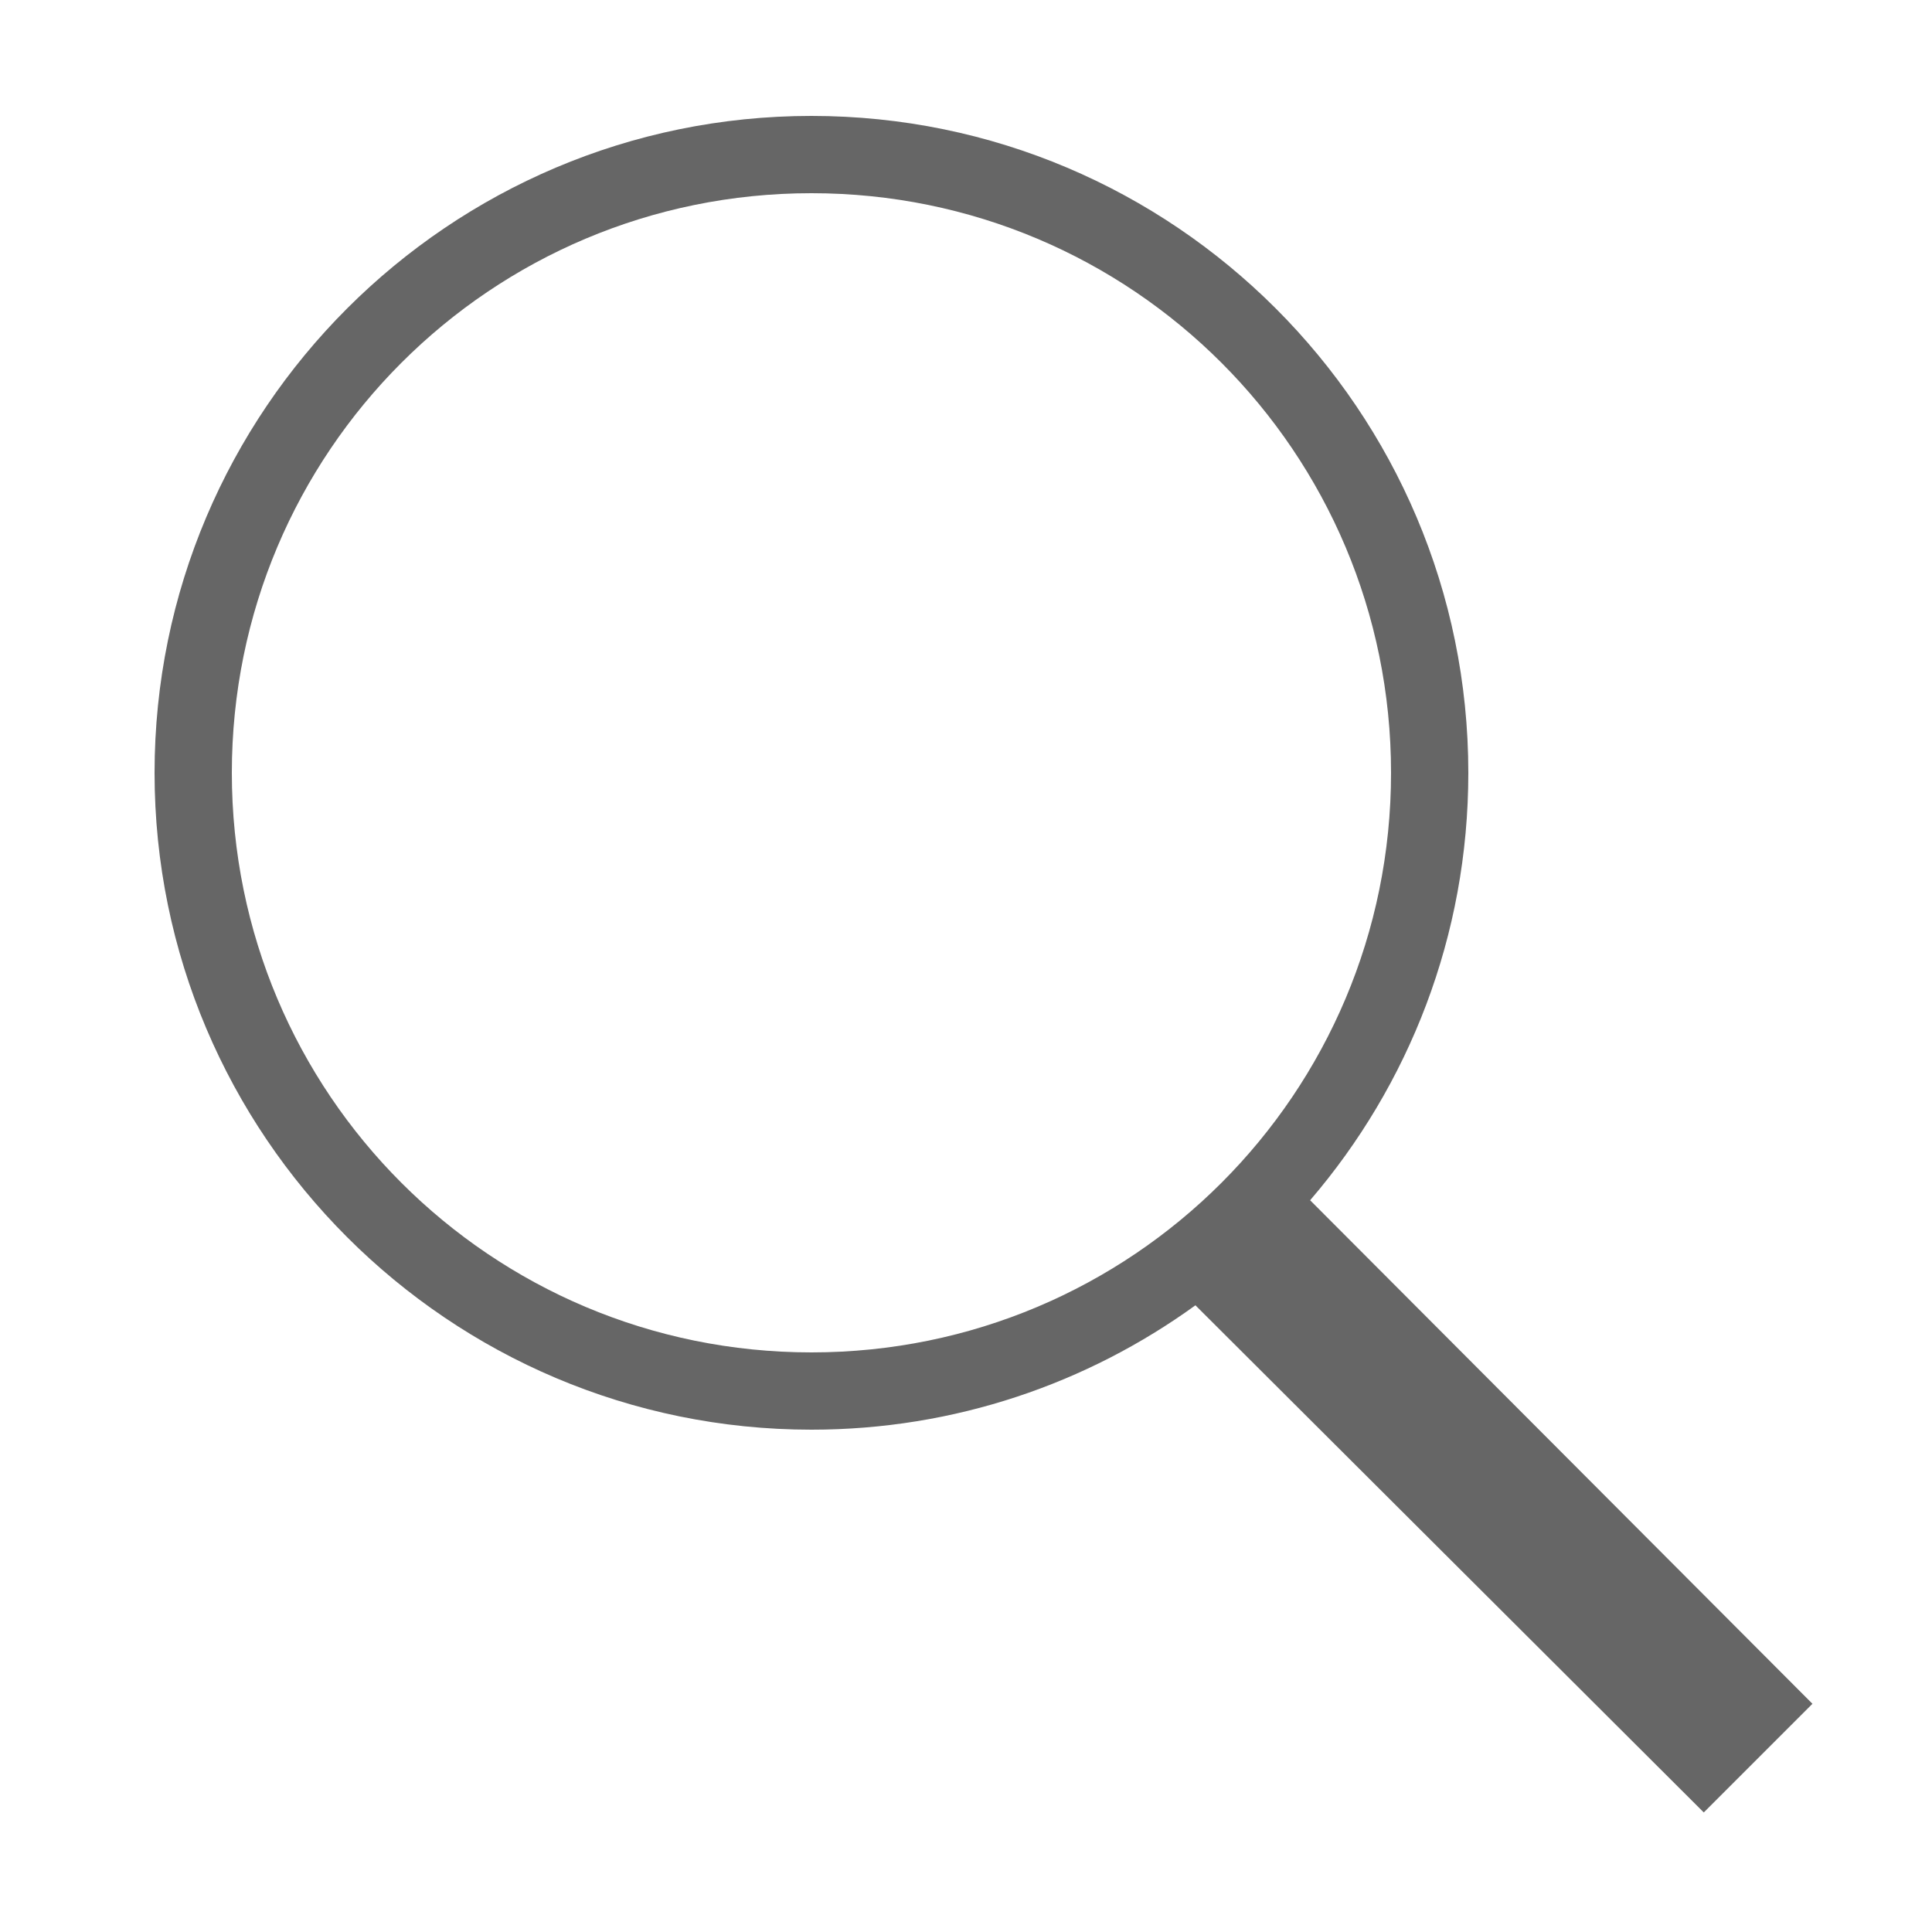
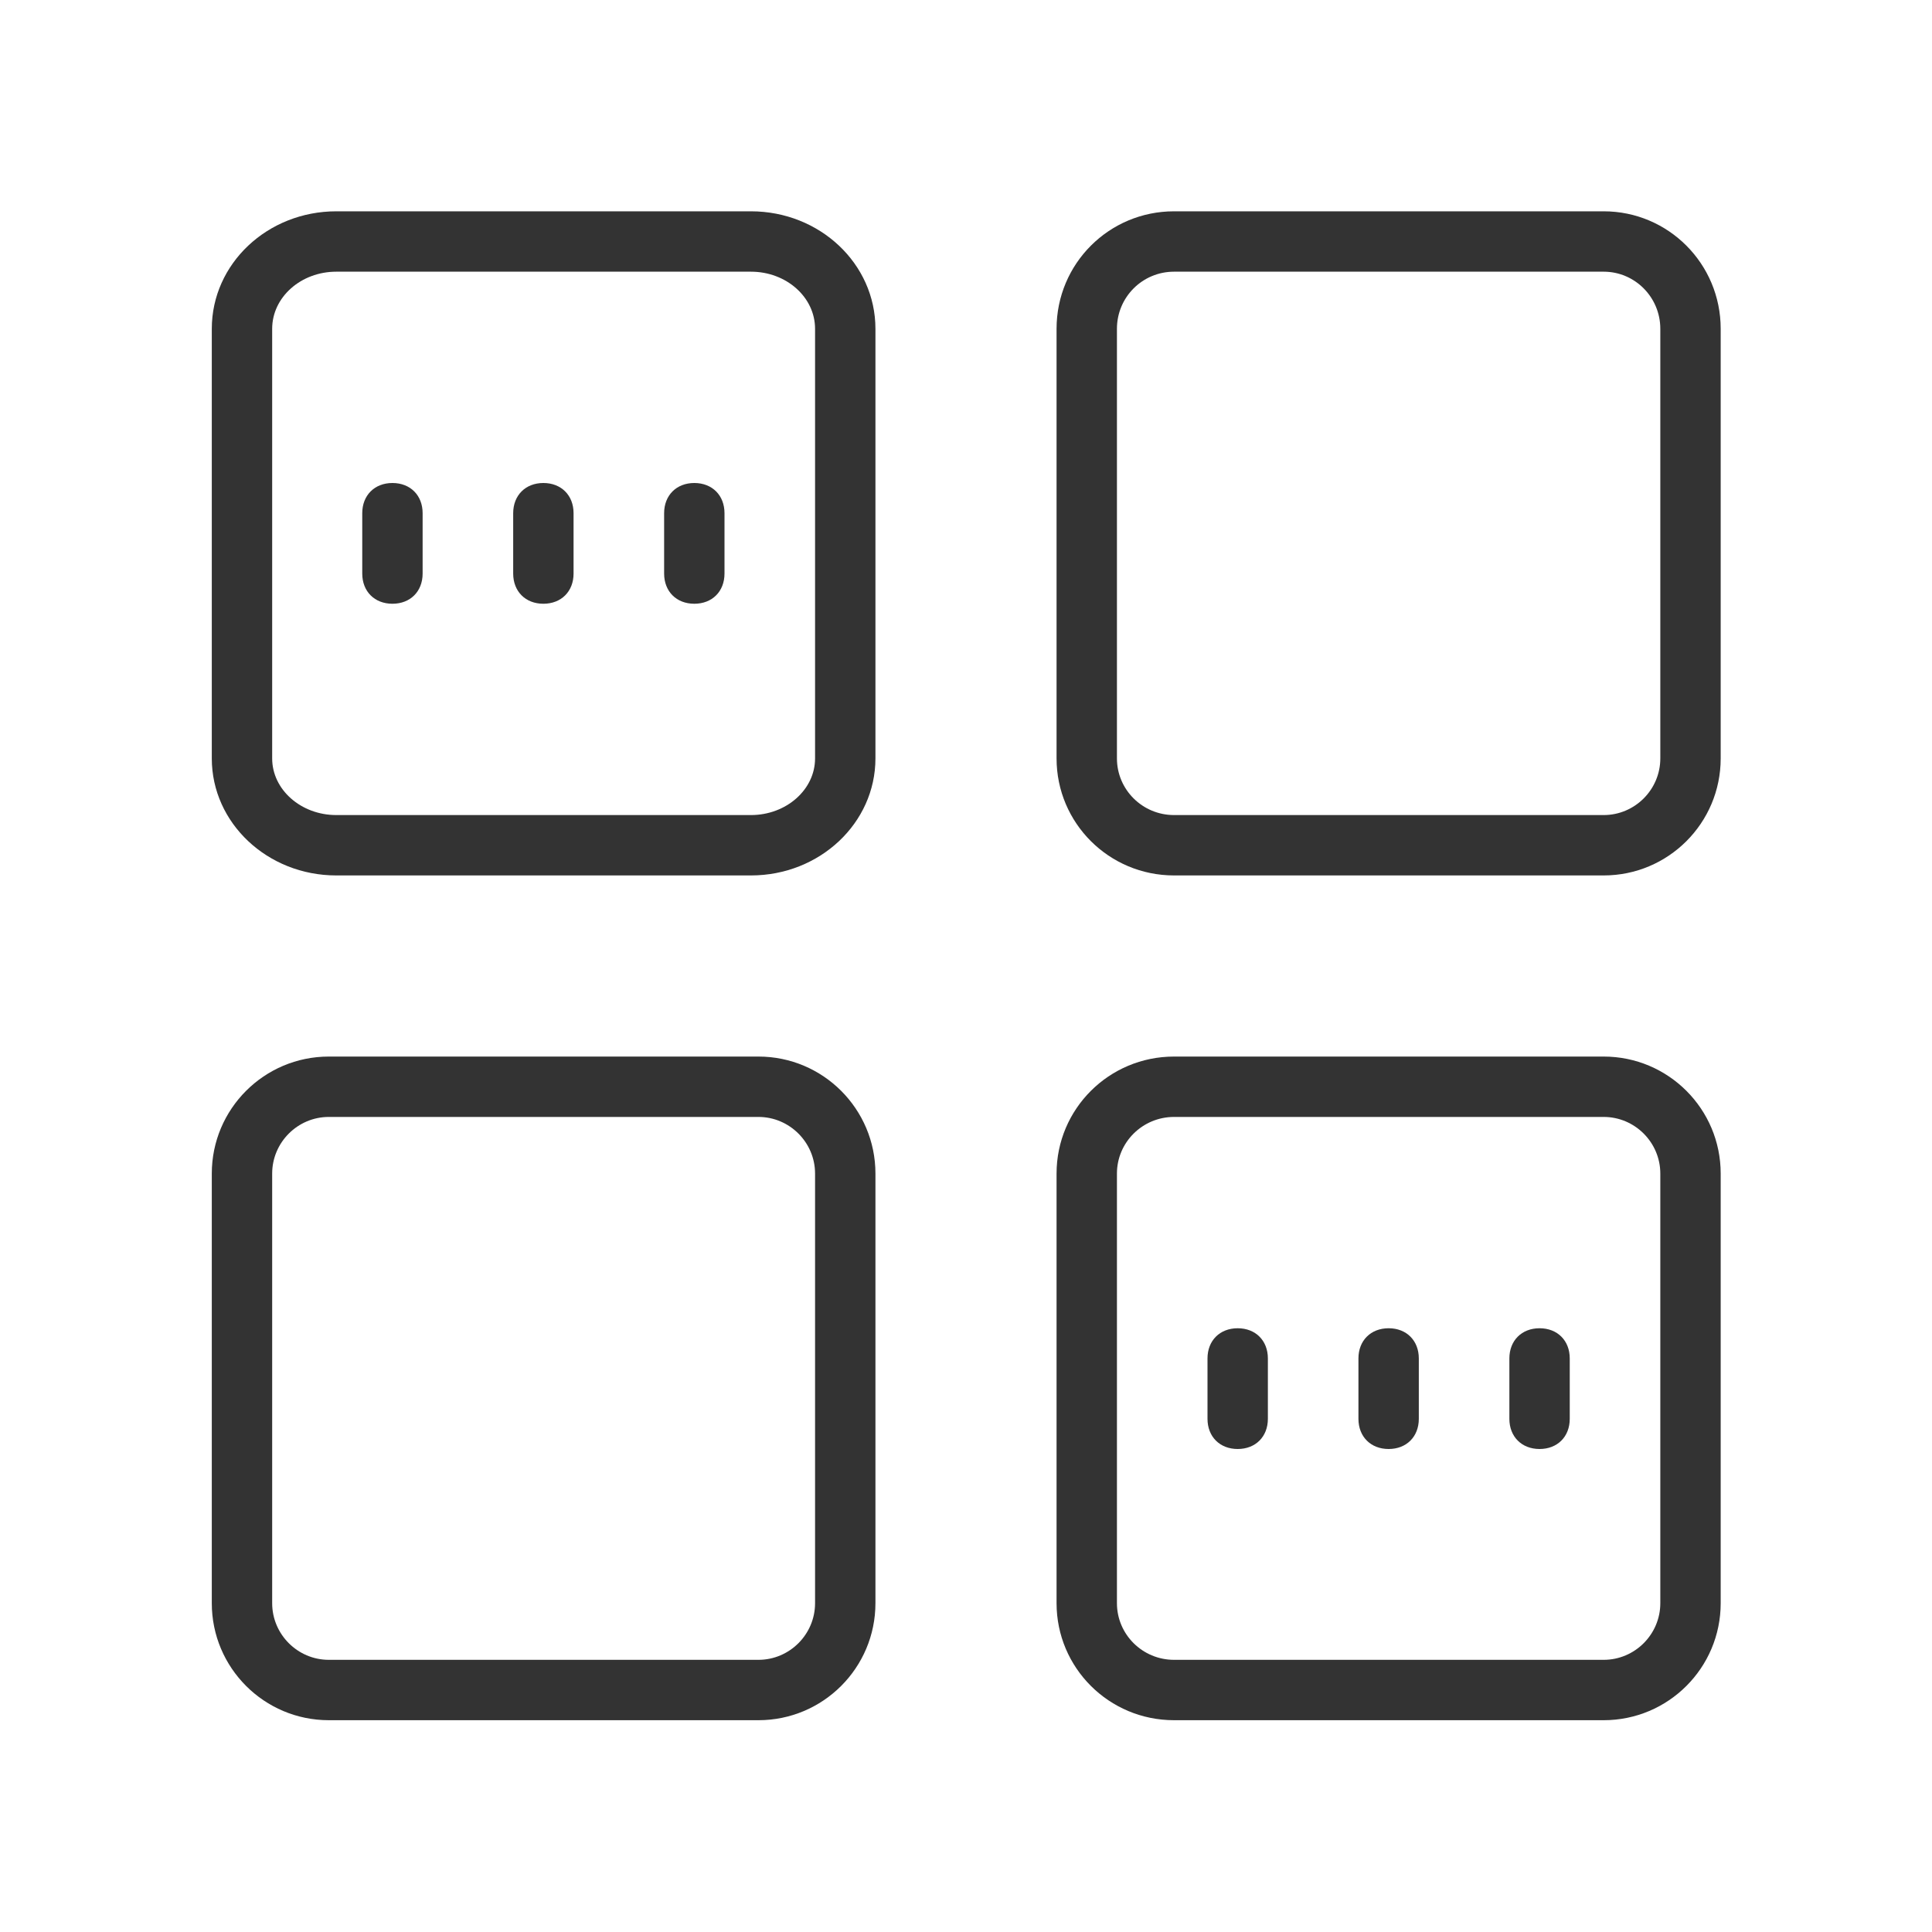
- <svg xmlns="http://www.w3.org/2000/svg" width="100pt" height="100pt" viewBox="0 0 100 100" version="1.1">
-   <g id="surface4825970">
-     <path style=" stroke:none;fill-rule:nonzero;fill:rgb(40%,40%,40%);fill-opacity:1;" d="M 42 6 C 23.242 6 8 21.242 8 40 C 8 58.758 23.242 74 42 74 C 49.422 74 56.281 71.609 61.875 67.562 L 88.188 93.812 L 93.812 88.188 L 67.812 62.125 C 72.922 56.172 76 48.445 76 40 C 76 21.242 60.758 6 42 6 Z M 42 10 C 58.594 10 72 23.406 72 40 C 72 56.594 58.594 70 42 70 C 25.406 70 12 56.594 12 40 C 12 23.406 25.406 10 42 10 Z M 42 10 " />
+ <svg xmlns="http://www.w3.org/2000/svg" width="16pt" height="16pt" viewBox="0 0 16 16" version="1.1">
+   <g id="surface5908469">
+     <path style=" stroke:none;fill-rule:nonzero;fill:rgb(20%,20%,20%);fill-opacity:1;" d="M 2.785 1.75 C 2.215 1.75 1.754 2.184 1.754 2.723 L 1.754 6.281 C 1.754 6.816 2.215 7.25 2.785 7.25 L 6.219 7.25 C 6.789 7.25 7.25 6.816 7.25 6.281 L 7.25 2.723 C 7.25 2.184 6.789 1.75 6.219 1.75 Z M 9.723 1.75 C 9.184 1.75 8.75 2.184 8.75 2.723 L 8.75 6.281 C 8.75 6.816 9.184 7.25 9.723 7.25 L 13.281 7.25 C 13.816 7.25 14.25 6.816 14.25 6.281 L 14.25 2.723 C 14.25 2.184 13.816 1.75 13.281 1.75 Z M 2.785 2.25 L 6.219 2.25 C 6.512 2.25 6.75 2.461 6.75 2.723 L 6.75 6.281 C 6.75 6.539 6.512 6.75 6.219 6.75 L 2.785 6.75 C 2.492 6.75 2.254 6.539 2.254 6.281 L 2.254 2.723 C 2.254 2.461 2.492 2.25 2.785 2.25 Z M 9.723 2.25 L 13.281 2.25 C 13.539 2.25 13.75 2.461 13.75 2.723 L 13.75 6.281 C 13.75 6.539 13.539 6.75 13.281 6.75 L 9.723 6.75 C 9.461 6.75 9.25 6.539 9.25 6.281 L 9.25 2.723 C 9.25 2.461 9.461 2.25 9.723 2.25 Z M 3.25 4 C 3.102 4 3 4.102 3 4.25 L 3 4.75 C 3 4.898 3.102 5 3.25 5 C 3.398 5 3.5 4.898 3.5 4.75 L 3.5 4.25 C 3.5 4.102 3.398 4 3.25 4 Z M 4.5 4 C 4.352 4 4.25 4.102 4.25 4.25 L 4.25 4.75 C 4.25 4.898 4.352 5 4.5 5 C 4.648 5 4.75 4.898 4.75 4.75 L 4.75 4.25 C 4.75 4.102 4.648 4 4.5 4 Z M 5.75 4 C 5.602 4 5.5 4.102 5.5 4.25 L 5.5 4.75 C 5.5 4.898 5.602 5 5.75 5 C 5.898 5 6 4.898 6 4.75 L 6 4.25 C 6 4.102 5.898 4 5.75 4 Z M 2.723 8.75 C 2.188 8.75 1.754 9.184 1.754 9.719 L 1.754 13.277 C 1.754 13.812 2.188 14.246 2.723 14.246 L 6.281 14.246 C 6.816 14.246 7.25 13.812 7.25 13.277 L 7.25 9.719 C 7.25 9.184 6.816 8.75 6.281 8.75 Z M 9.723 8.75 C 9.184 8.75 8.75 9.184 8.75 9.719 L 8.75 13.277 C 8.75 13.812 9.184 14.246 9.723 14.246 L 13.281 14.246 C 13.816 14.246 14.25 13.812 14.25 13.277 L 14.25 9.719 C 14.25 9.184 13.816 8.75 13.281 8.75 Z M 2.723 9.25 L 6.281 9.25 C 6.539 9.25 6.75 9.461 6.75 9.719 L 6.75 13.277 C 6.75 13.535 6.539 13.746 6.281 13.746 L 2.723 13.746 C 2.465 13.746 2.254 13.535 2.254 13.277 L 2.254 9.719 C 2.254 9.461 2.465 9.25 2.723 9.25 Z M 9.723 9.25 L 13.281 9.25 C 13.539 9.25 13.75 9.461 13.75 9.719 L 13.75 13.277 C 13.75 13.535 13.539 13.746 13.281 13.746 L 9.723 13.746 C 9.461 13.746 9.25 13.535 9.25 13.277 L 9.25 9.719 C 9.25 9.461 9.461 9.25 9.723 9.25 Z M 10.25 11 C 10.102 11 10 11.102 10 11.25 L 10 11.75 C 10 11.898 10.102 12 10.25 12 C 10.398 12 10.5 11.898 10.5 11.75 L 10.5 11.25 C 10.5 11.102 10.398 11 10.25 11 Z M 11.5 11 C 11.352 11 11.25 11.102 11.25 11.25 L 11.25 11.75 C 11.25 11.898 11.352 12 11.5 12 C 11.648 12 11.75 11.898 11.75 11.75 L 11.75 11.25 C 11.75 11.102 11.648 11 11.5 11 Z M 12.75 11 C 12.602 11 12.5 11.102 12.5 11.25 L 12.5 11.75 C 12.5 11.898 12.602 12 12.75 12 C 12.898 12 13 11.898 13 11.75 L 13 11.25 C 13 11.102 12.898 11 12.75 11 Z M 12.75 11 " />
  </g>
</svg>
